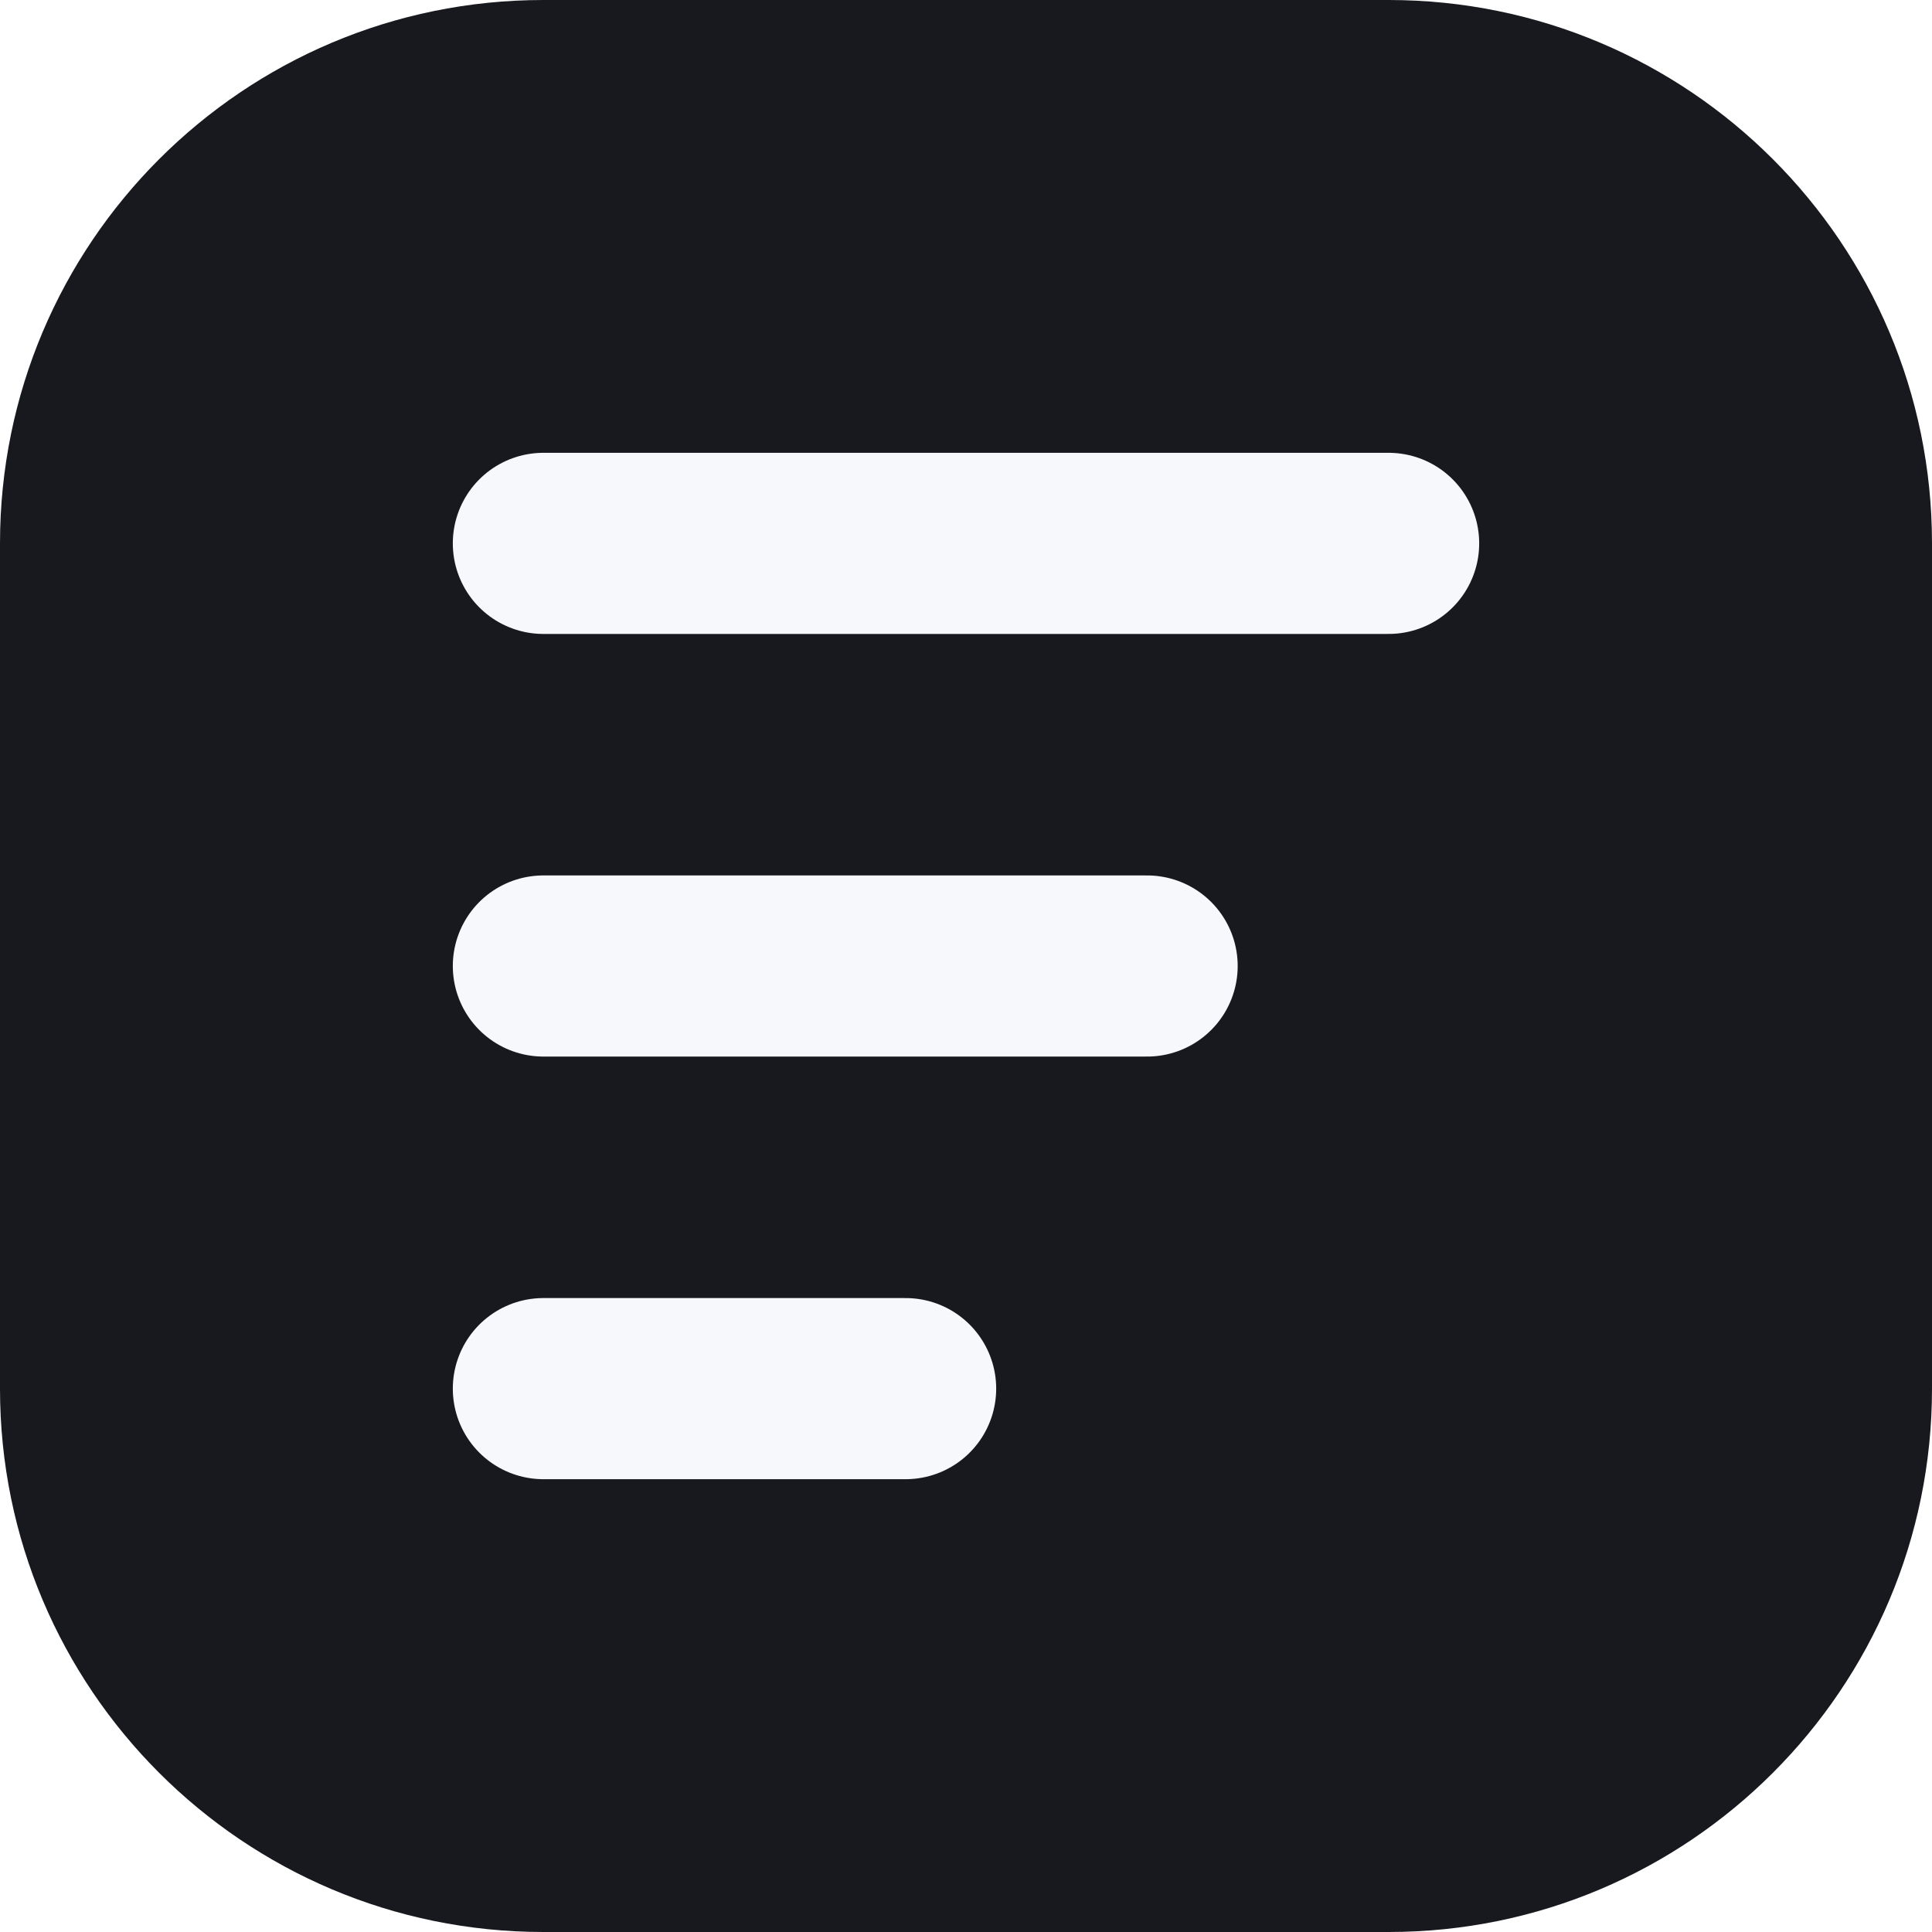
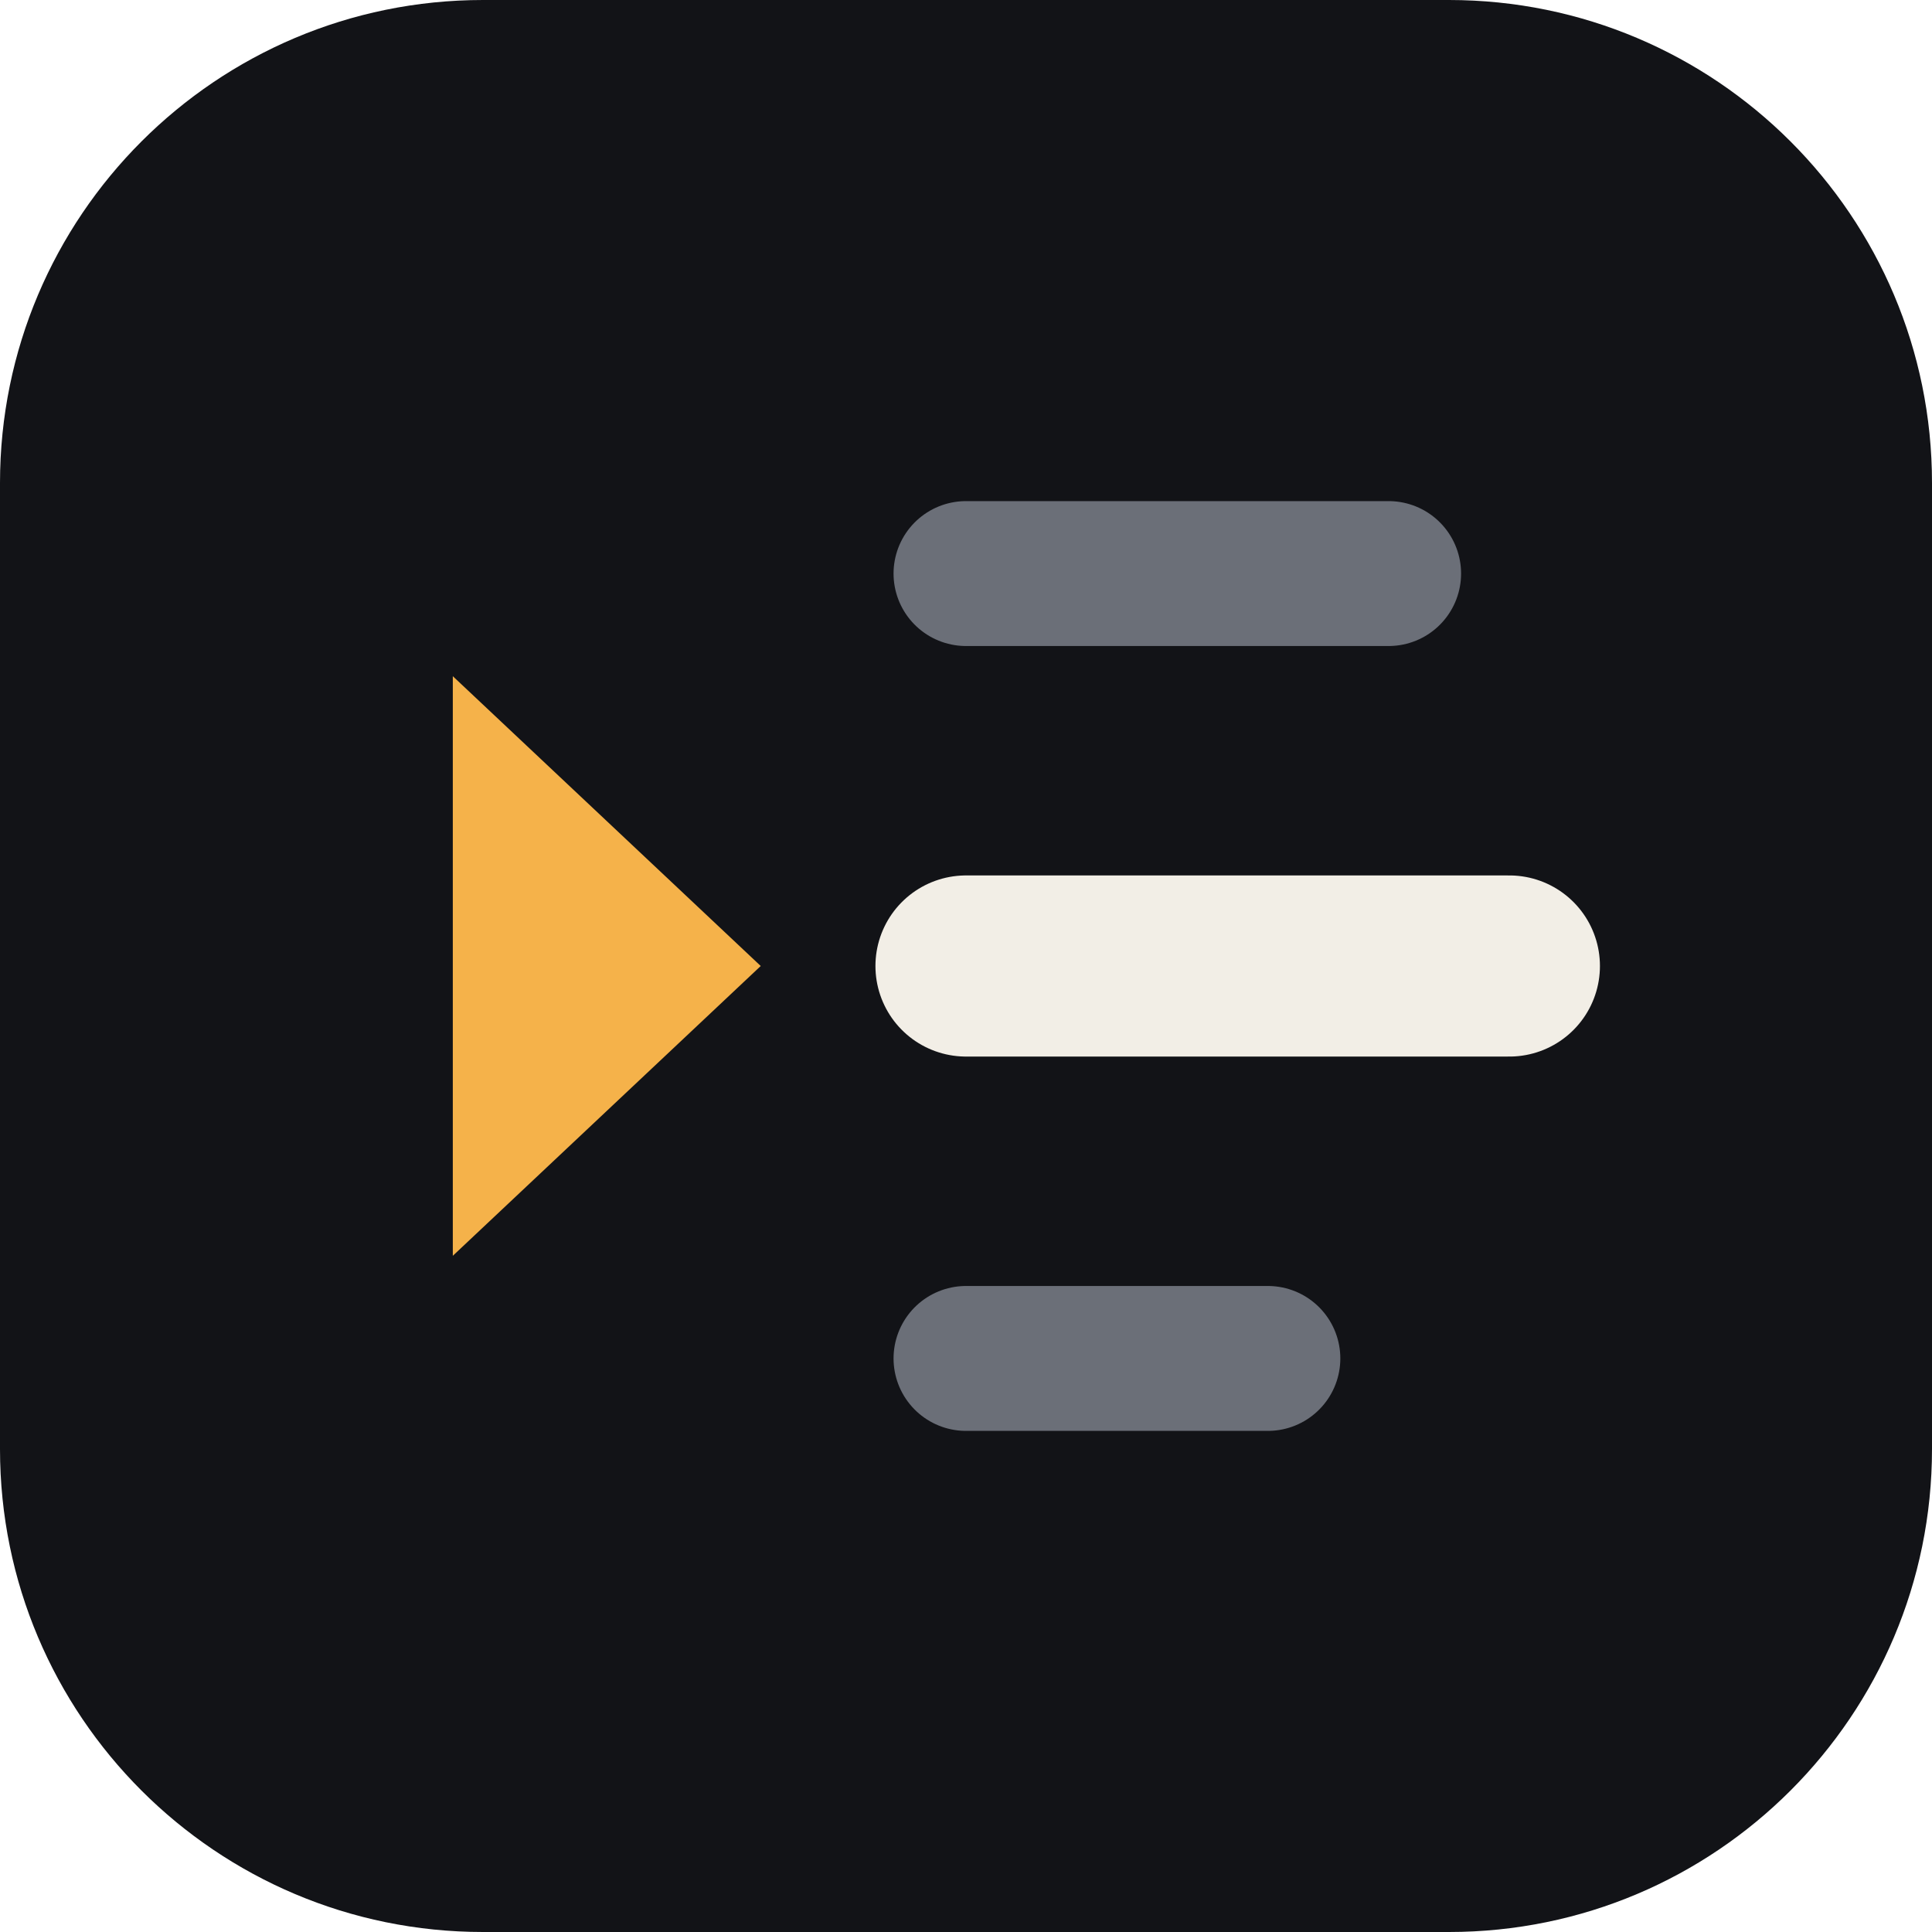
<svg xmlns="http://www.w3.org/2000/svg" viewBox="0 0 32 32">
-   <rect width="32" height="32" rx="9" fill="#17191F" />
-   <path d="M9 9h14M9 16h10M9 23h6" fill="none" stroke="#F7F8FC" stroke-width="3" stroke-linecap="round" />
+   <rect width="32" height="32" rx="8" fill="#121317" />
+   <path d="M7.5 11.2 12.6 16l-5.1 4.8z" fill="#F5B24A" />
+   <path d="M16 16h9" stroke="#F2EEE6" stroke-width="3" stroke-linecap="round" />
+   <path d="M16 9.5h7M16 22.5h5" stroke="#6B6F78" stroke-width="2.4" stroke-linecap="round" />
</svg>
